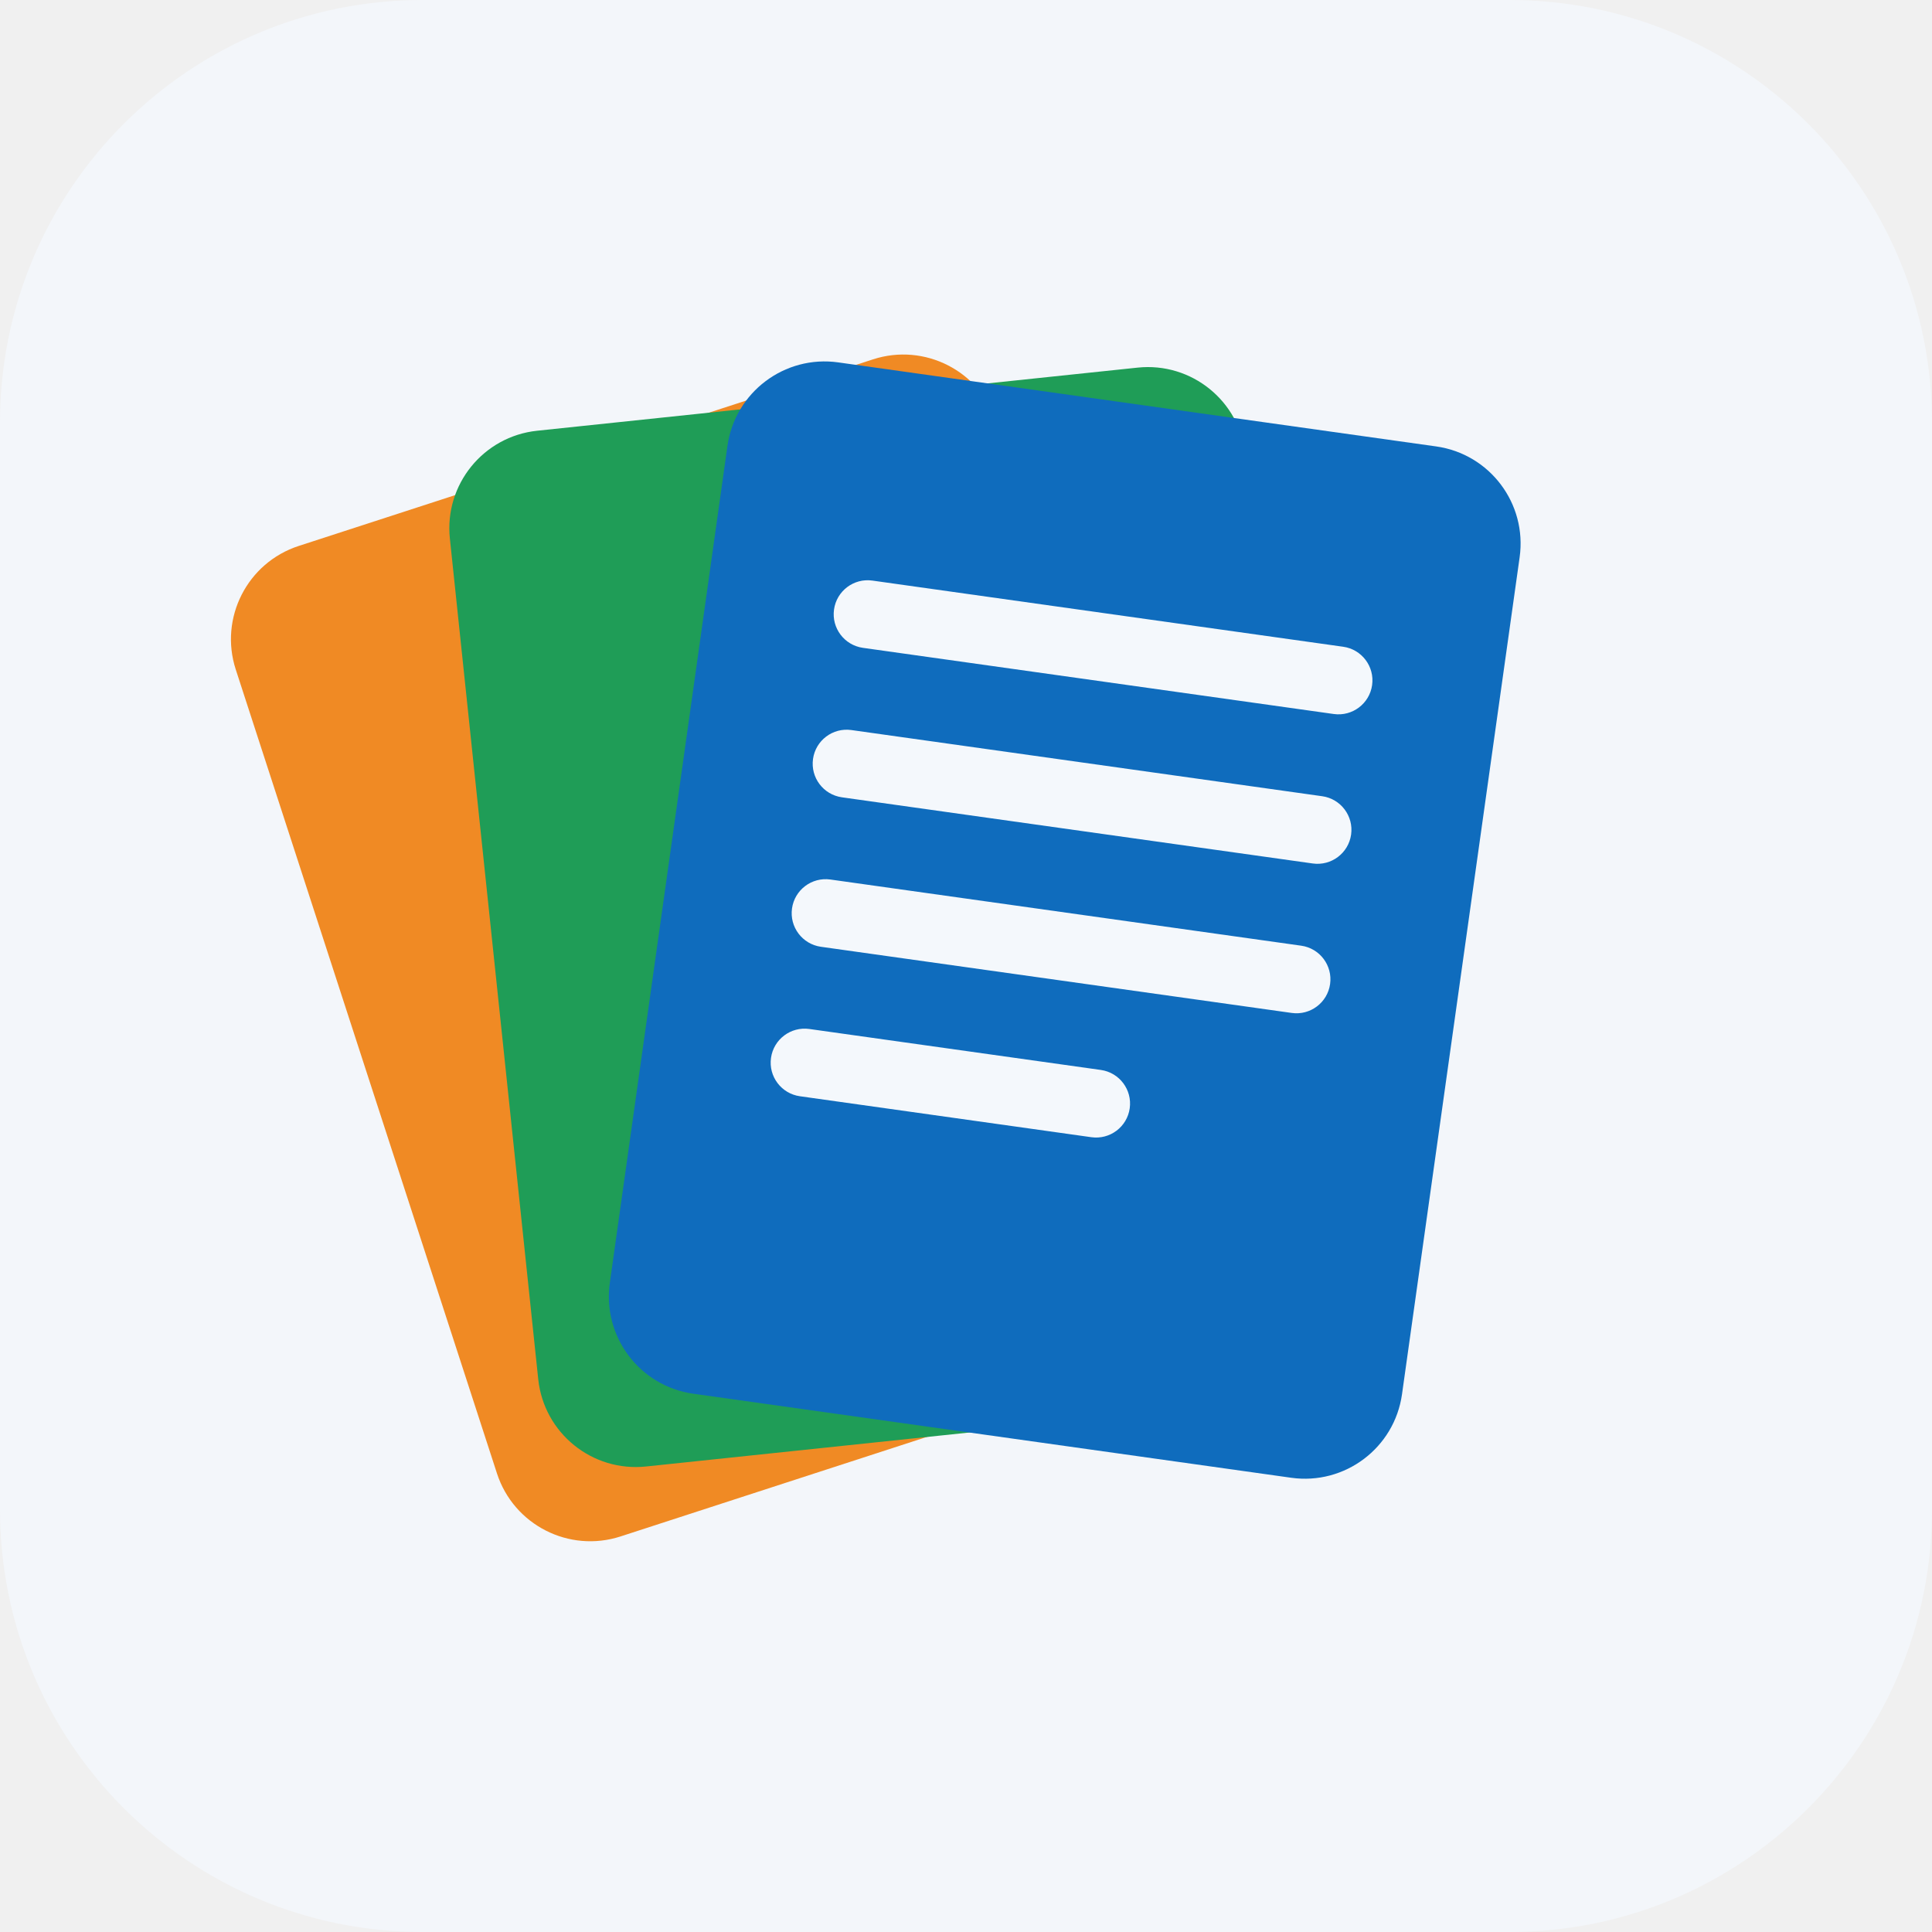
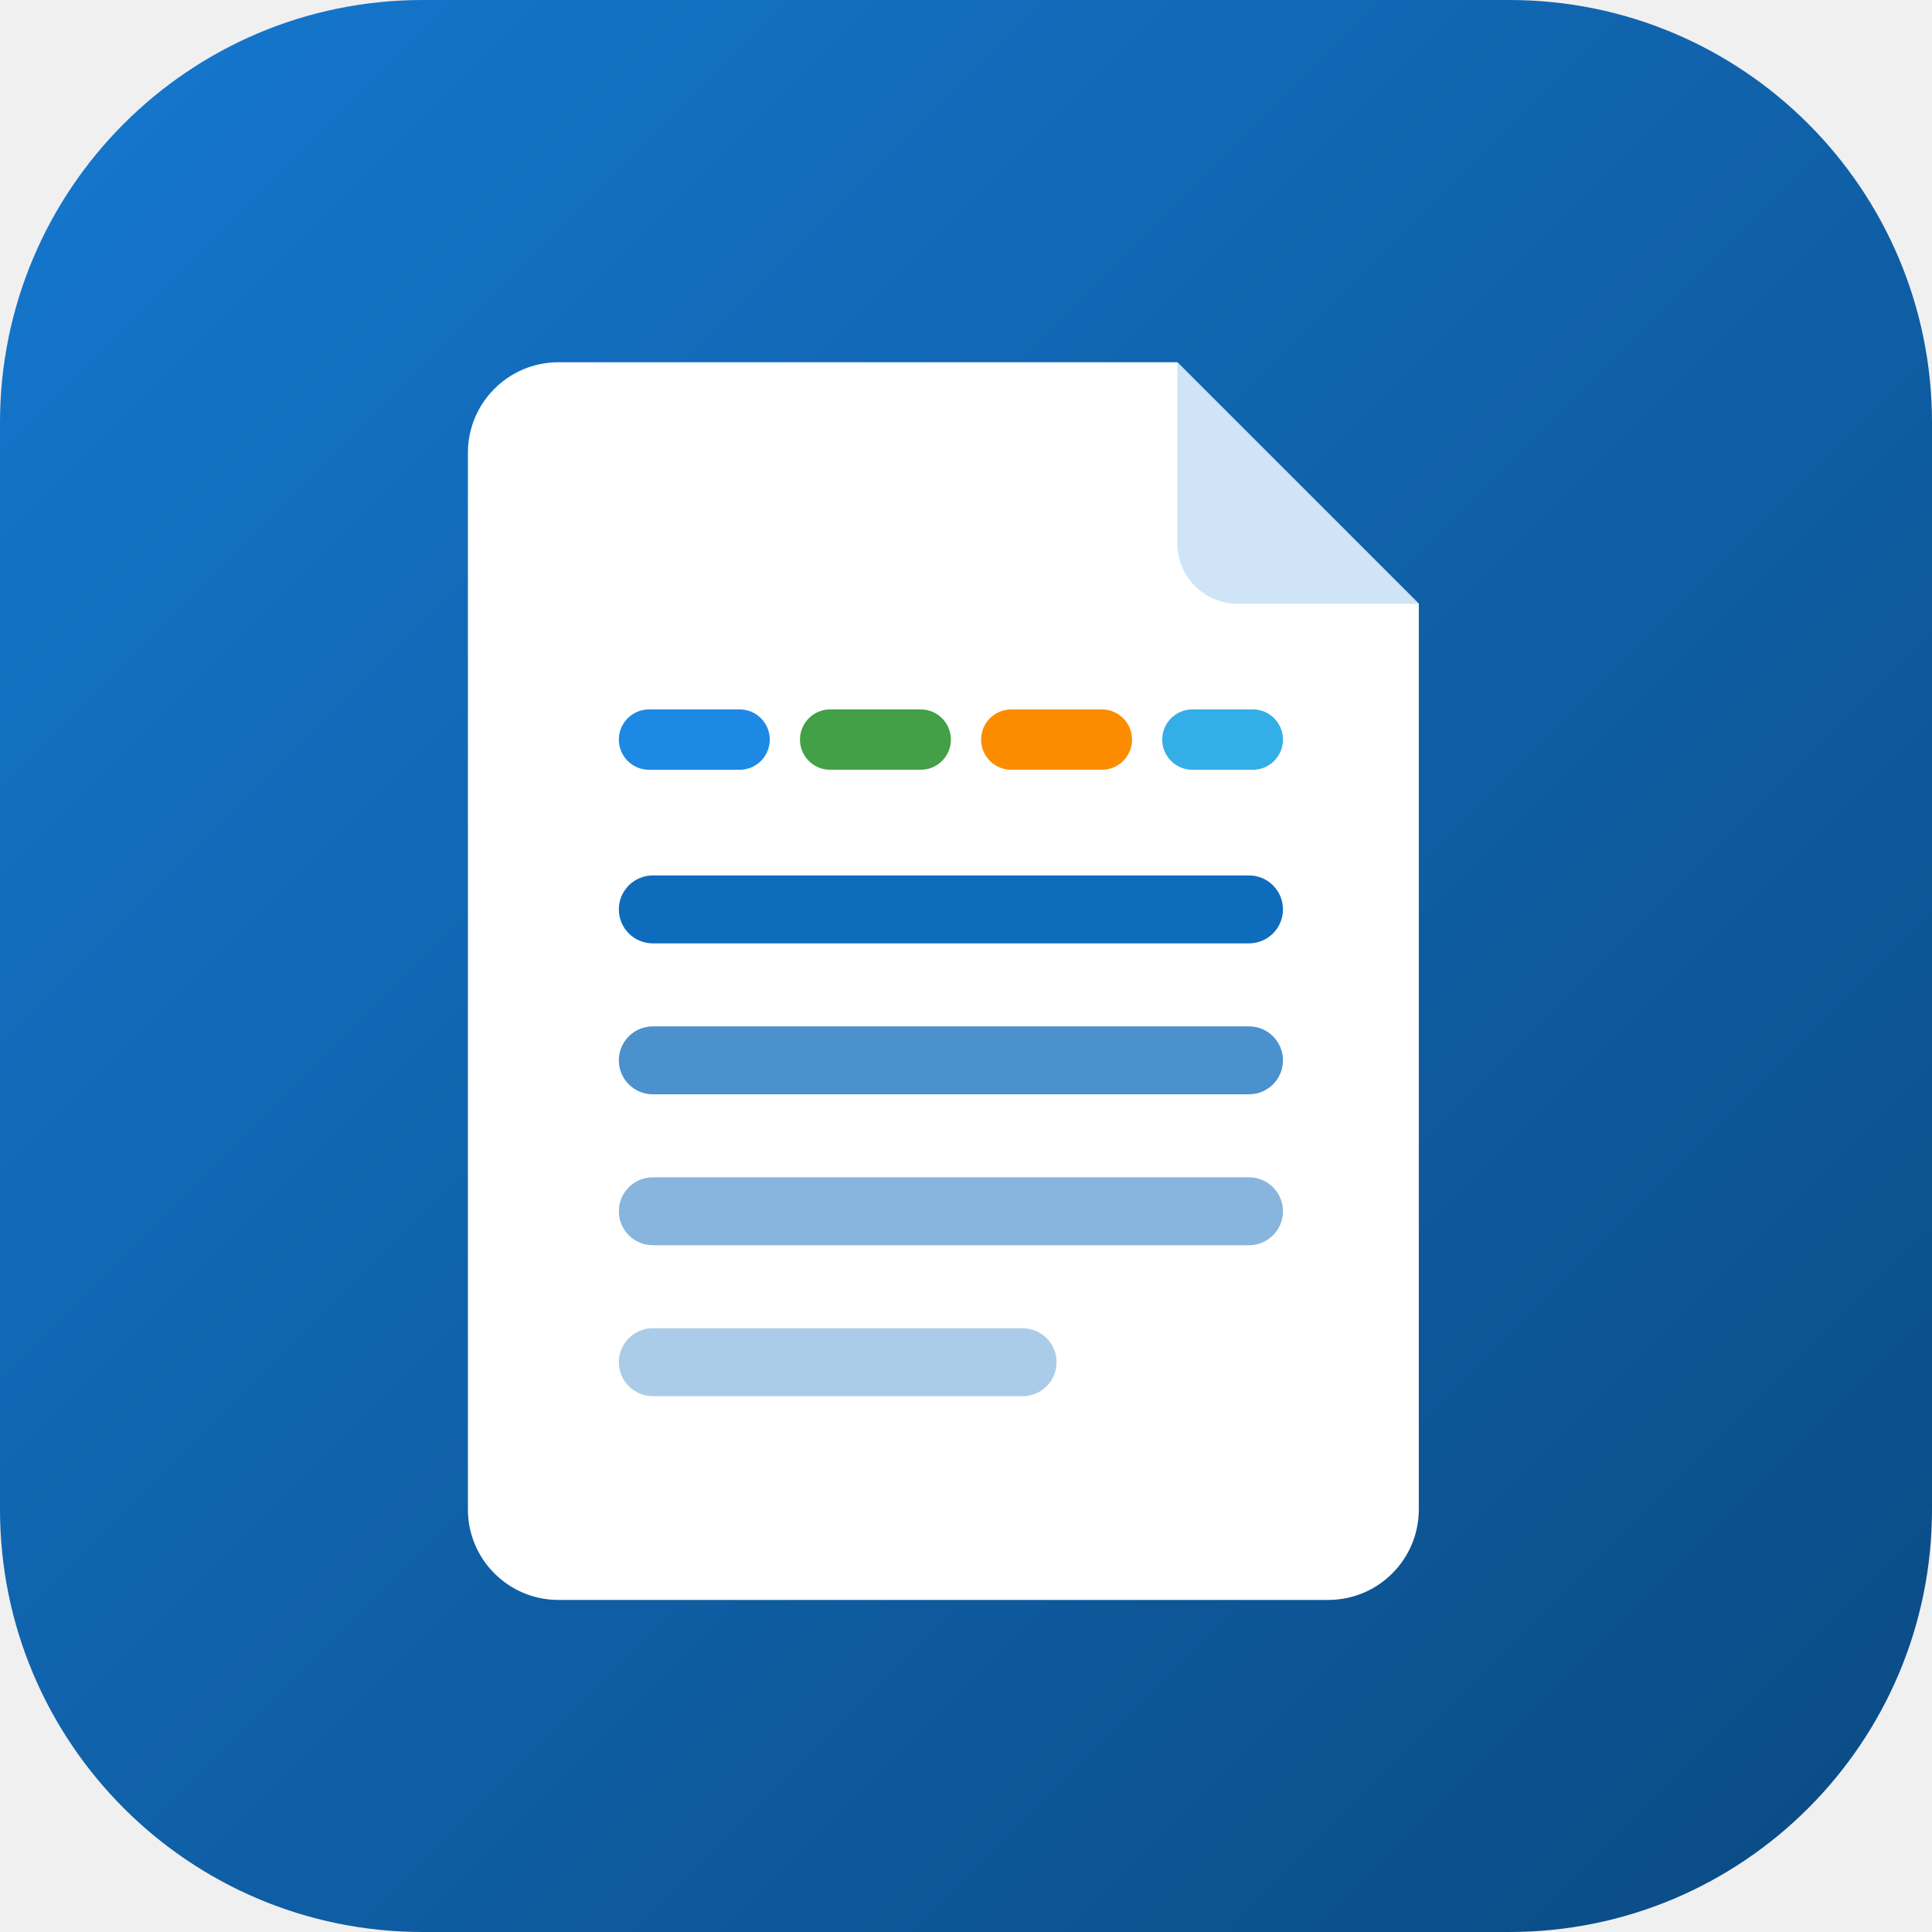
<svg xmlns="http://www.w3.org/2000/svg" viewBox="0 0 512 512">
-   <rect width="512" height="512" rx="112" fill="#f3f6fa" />
-   <g transform="rotate(-18 256 430)">
-     <rect x="150" y="104" width="212" height="276" rx="26" fill="#f08a24" />
-   </g>
-   <g transform="rotate(-6 256 430)">
-     <rect x="150" y="104" width="212" height="276" rx="26" fill="#1f9d57" />
-   </g>
-   <g transform="rotate(8 256 430)">
-     <rect x="150" y="104" width="212" height="276" rx="26" fill="#0f6cbd" />
-     <rect x="184" y="160" width="144" height="18" rx="9" fill="#fff" opacity=".95" />
-     <rect x="184" y="200" width="144" height="18" rx="9" fill="#fff" opacity=".95" />
-     <rect x="184" y="240" width="144" height="18" rx="9" fill="#fff" opacity=".95" />
-     <rect x="184" y="280" width="96" height="18" rx="9" fill="#fff" opacity=".95" />
-   </g>
+   <defs>
+     <linearGradient id="bg" x1="0" y1="0" x2="1" y2="1">
+       <stop offset="0%" stop-color="#1578cf" />
+       <stop offset="100%" stop-color="#0a4a82" />
+     </linearGradient>
+   </defs>
+   <rect width="512" height="512" rx="112" fill="url(#bg)" />
+   <path d="M148 96H312L376 160V400A24 24 0 0 1 352 424H148A24 24 0 0 1 124 400V120A24 24 0 0 1 148 96Z" fill="#fff" />
+   <path d="M312 96V144A16 16 0 0 0 328 160H376Z" fill="#cfe4f7" />
+   <rect x="164" y="188" width="40" height="16" rx="8" fill="#1e88e5" />
+   <rect x="212" y="188" width="40" height="16" rx="8" fill="#43a047" />
+   <rect x="260" y="188" width="40" height="16" rx="8" fill="#fb8c00" />
+   <rect x="308" y="188" width="32" height="16" rx="8" fill="#34aee7" />
+   <rect x="164" y="232" width="176" height="18" rx="9" fill="#0f6cbd" />
+   <rect x="164" y="272" width="176" height="18" rx="9" fill="#0f6cbd" opacity=".75" />
+   <rect x="164" y="312" width="176" height="18" rx="9" fill="#0f6cbd" opacity=".5" />
+   <rect x="164" y="352" width="116" height="18" rx="9" fill="#0f6cbd" opacity=".35" />
</svg>
